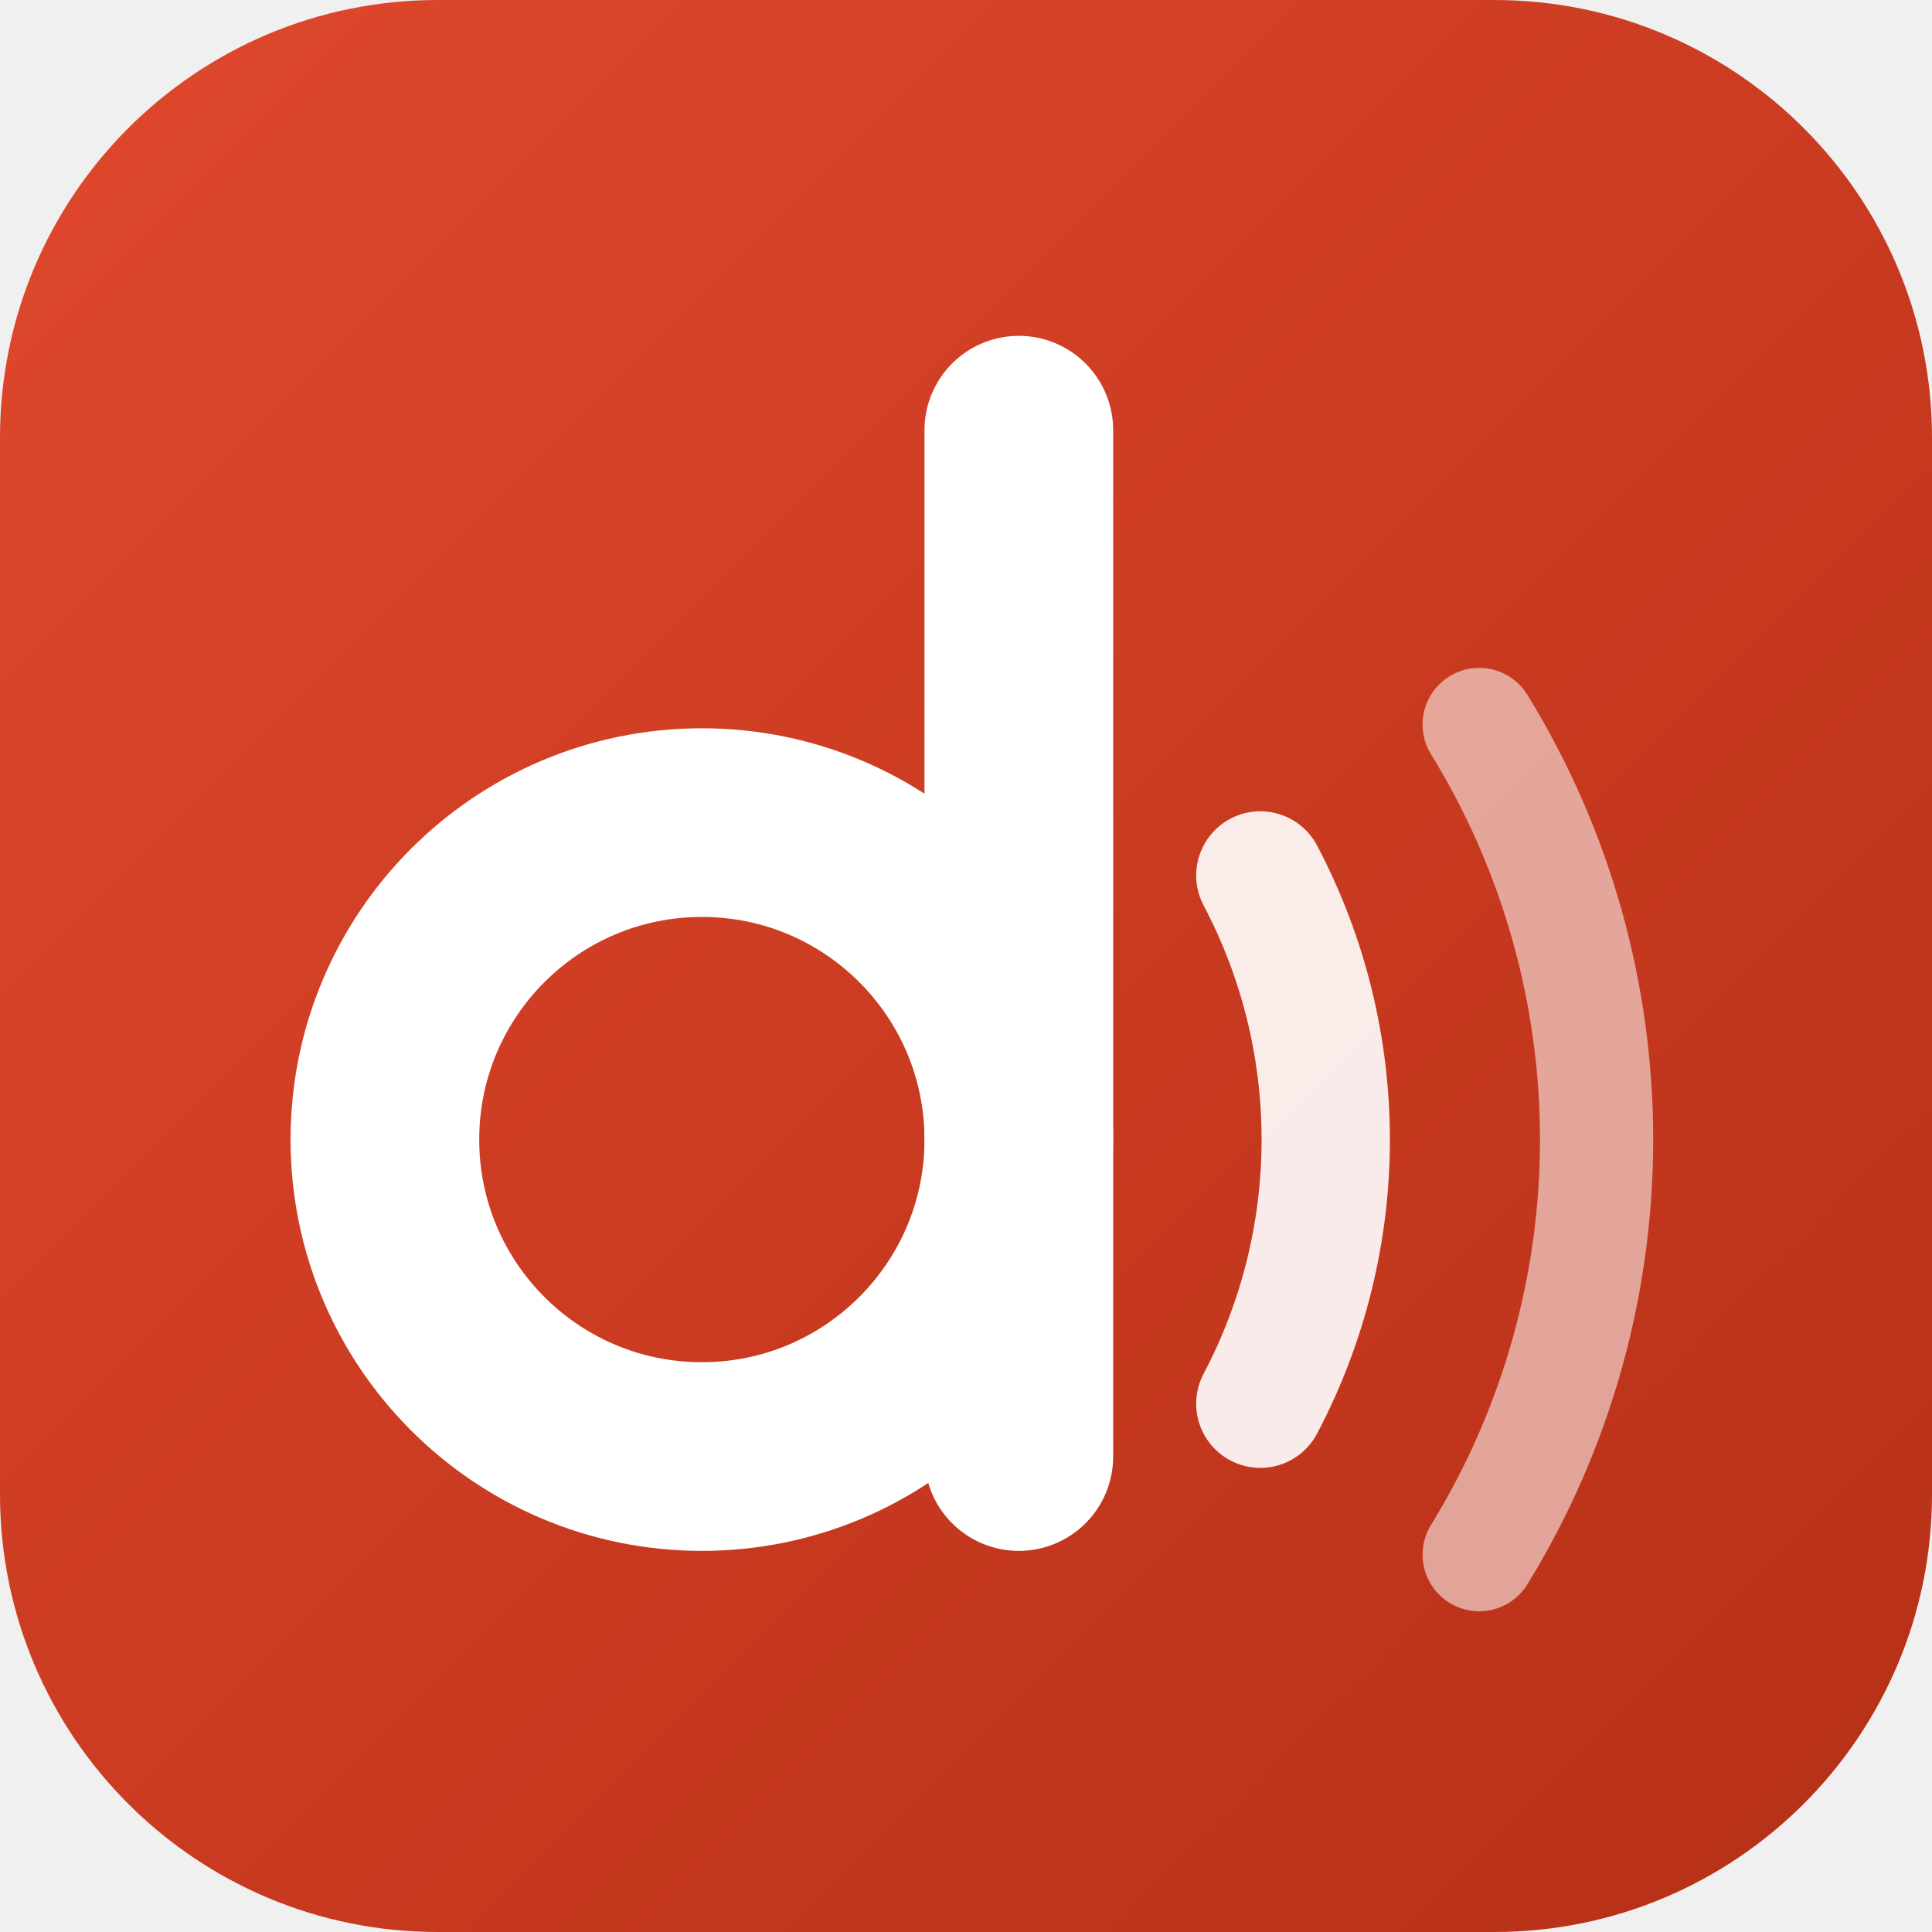
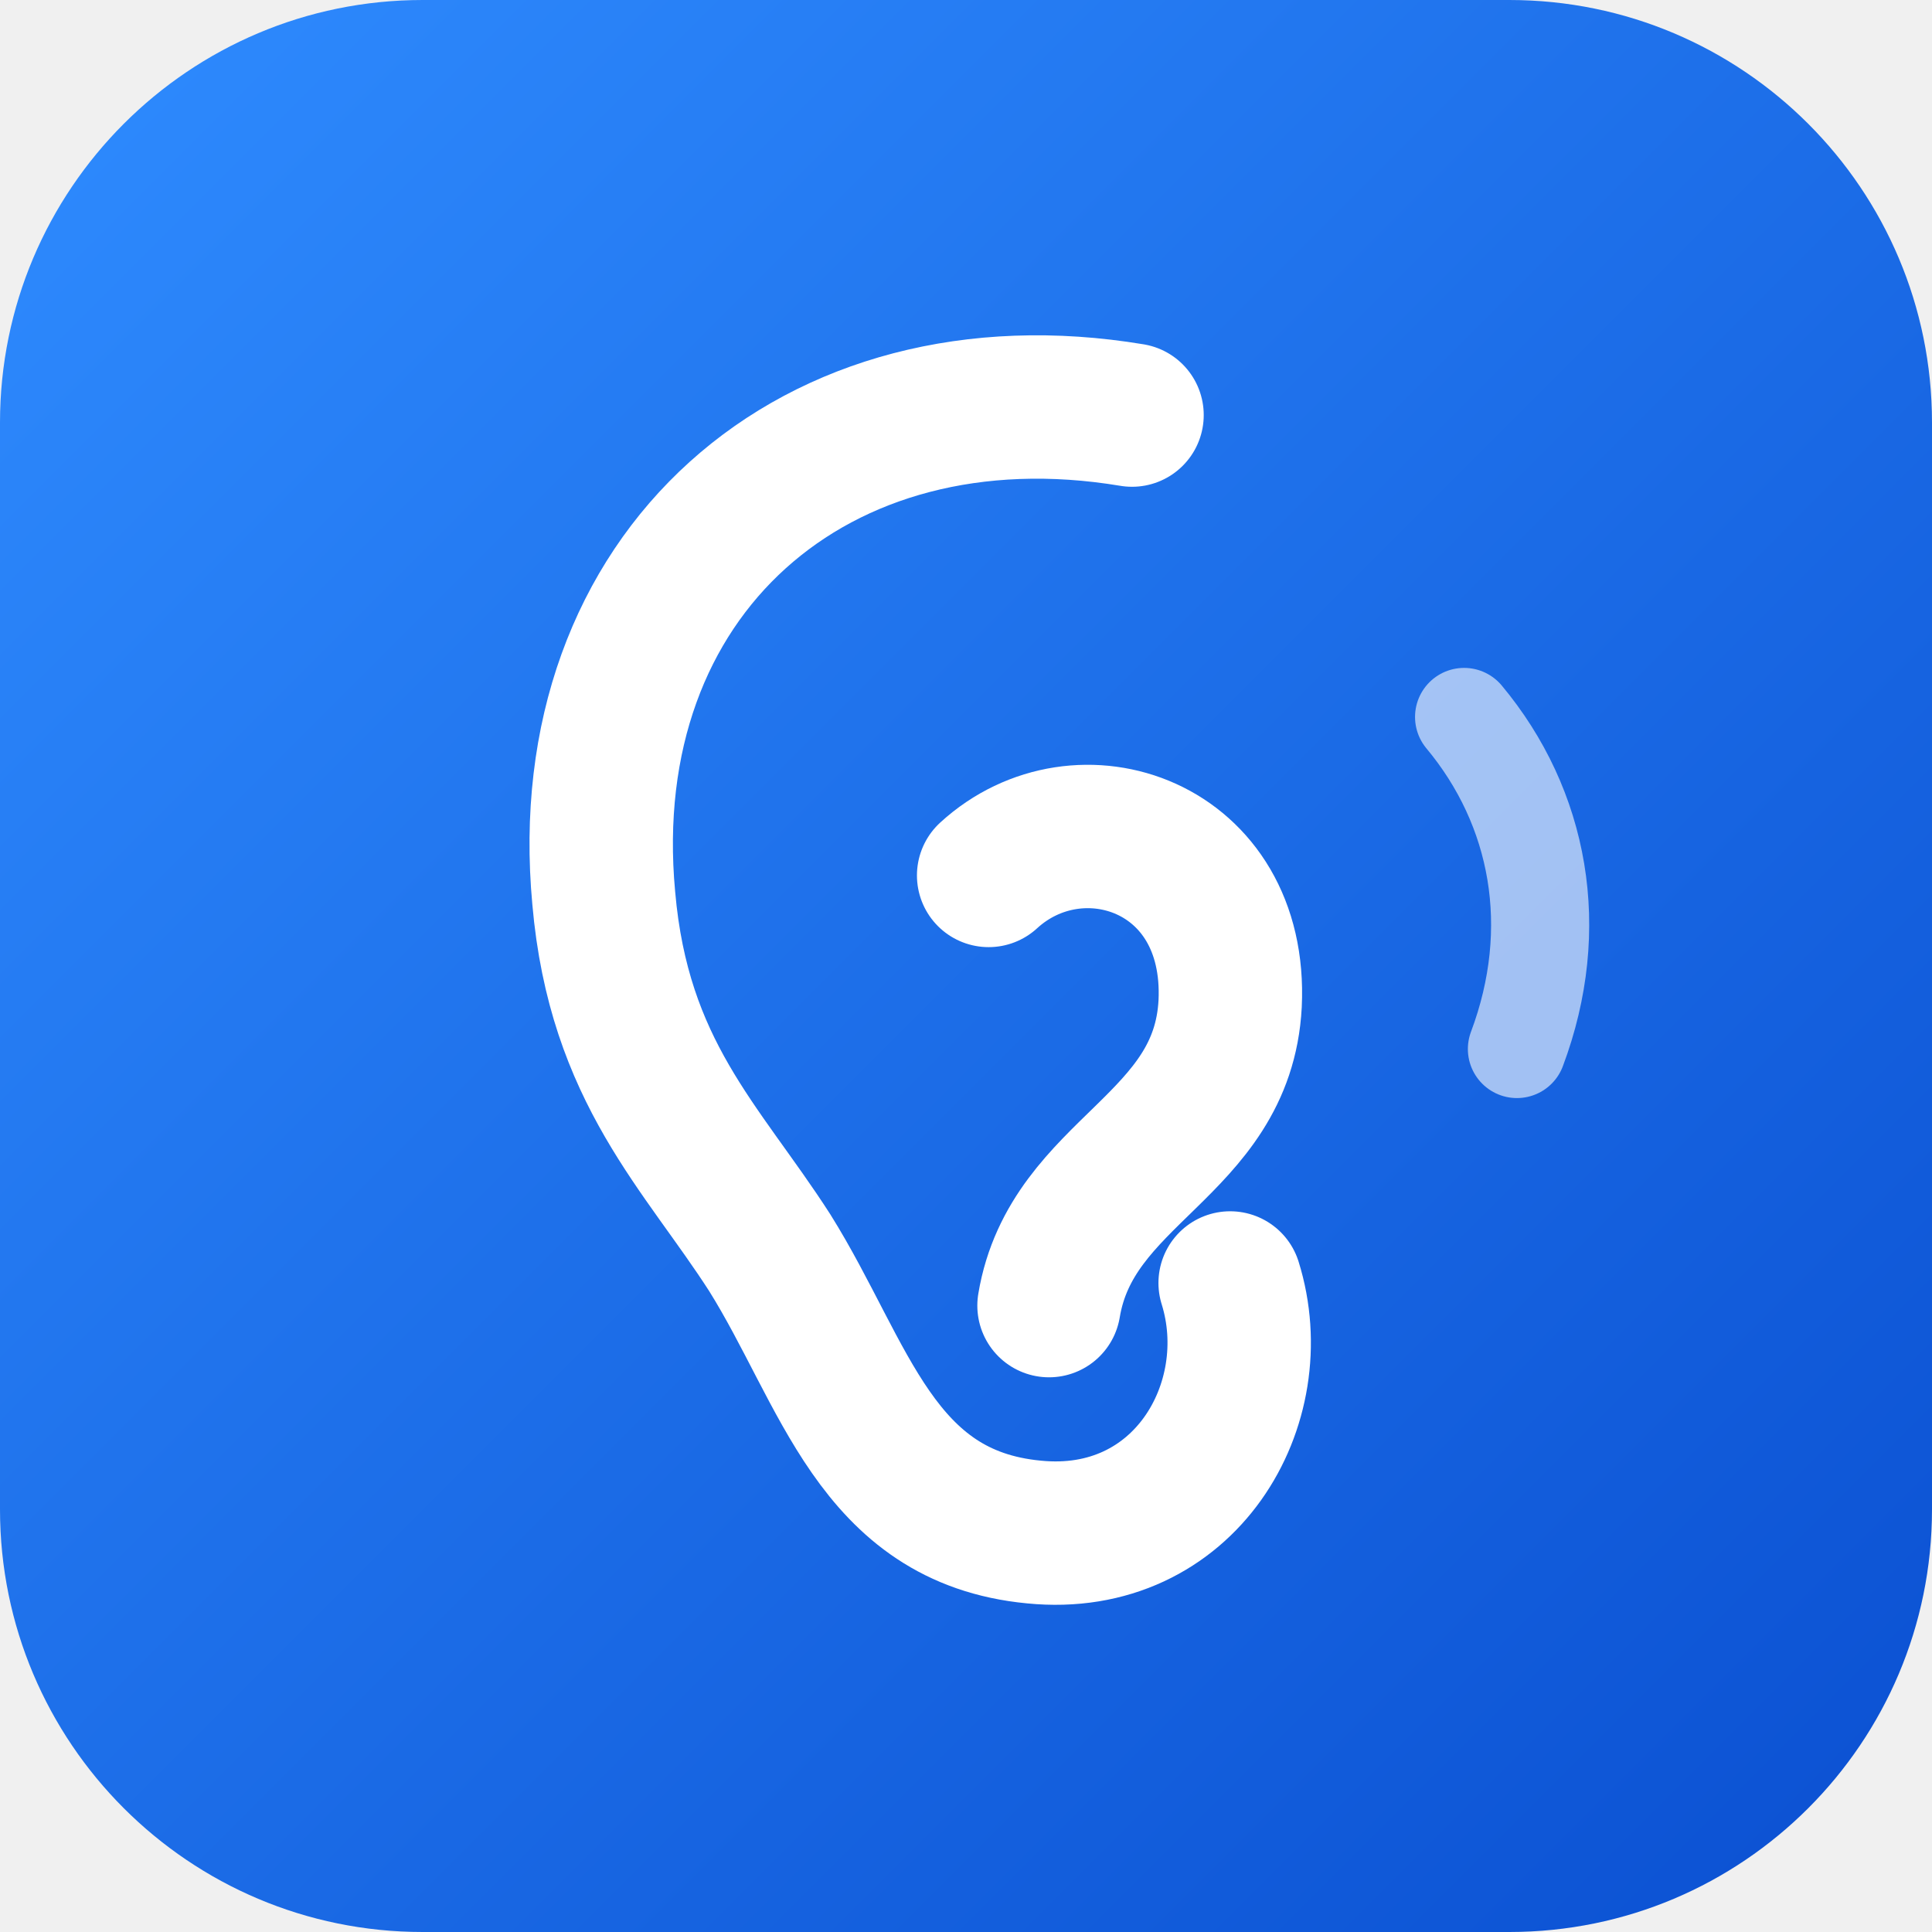
<svg xmlns="http://www.w3.org/2000/svg" viewBox="0 0 512 512">
  <defs>
    <linearGradient id="g" x1="0" y1="0" x2="1" y2="1">
-       <stop offset="0" stop-color="#e0482c" />
-       <stop offset="1" stop-color="#b52f17" />
+       <stop offset="0" stop-color="#2f8cff" />
+       <stop offset="1" stop-color="#0a4fd1" />
    </linearGradient>
  </defs>
-   <rect width="512" height="512" rx="116" fill="url(#g)" />
-   <g transform="translate(-20 -4)">
-     <g fill="none" stroke="#fff" stroke-linecap="round" stroke-width="50">
-       <circle cx="206" cy="306" r="84" />
-       <path d="M290 118v272" />
-     </g>
-     <g fill="none" stroke="#fff" stroke-linecap="round">
-       <path d="M354 236a150 150 0 0 1 0 140" stroke-width="34" stroke-opacity=".9" />
-       <path d="M412 196a210 210 0 0 1 0 220" stroke-width="30" stroke-opacity=".55" />
-     </g>
+   <rect width="512" height="512" rx="112" fill="url(#g)" />
+   <g fill="none" stroke="#fff" stroke-width="38" stroke-linecap="round" stroke-linejoin="round">
+     <path d="M300 110c-84-14-148 42-140 128 4 46 26 66 44 94 20 32 28 70 70 74 40 4 62-34 52-66" />
+     <path d="M262 232c24-22 66-8 64 34-2 38-42 44-48 80" />
+   </g>
+   <g fill="none" stroke="#fff" stroke-opacity=".6" stroke-width="26" stroke-linecap="round">
+     <path d="M388 190c20 24 26 56 14 88" />
  </g>
</svg>
